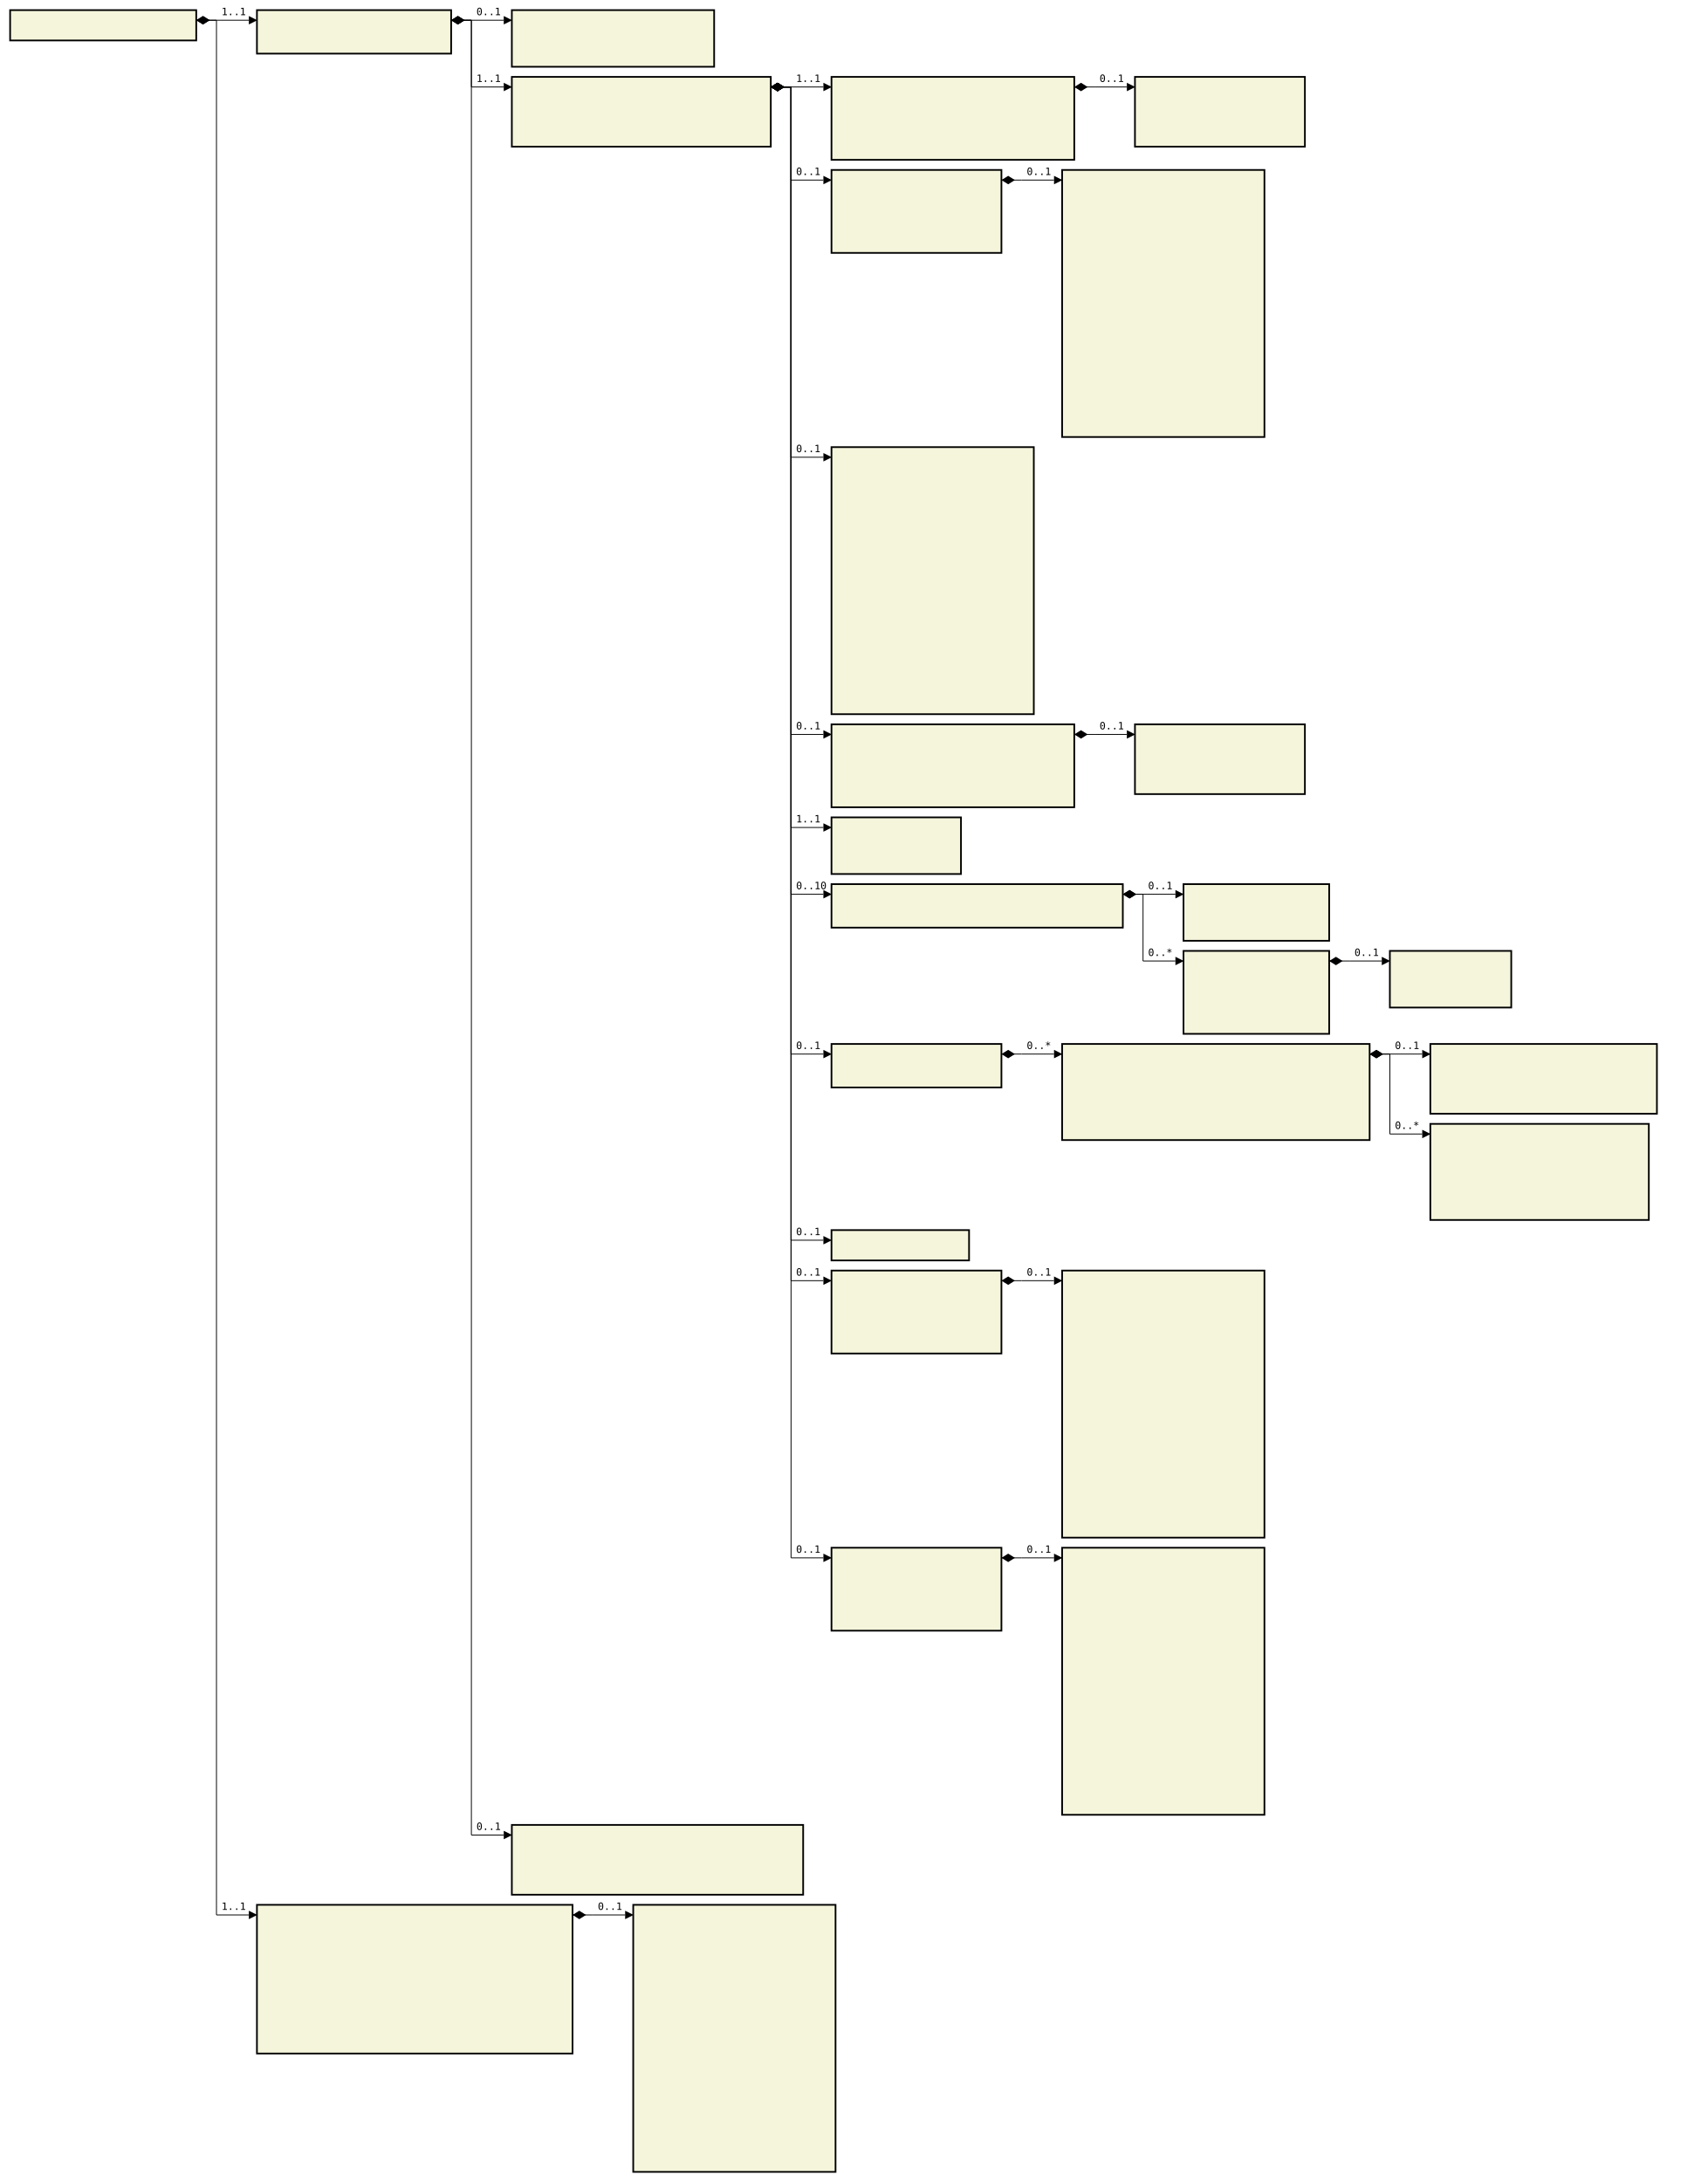
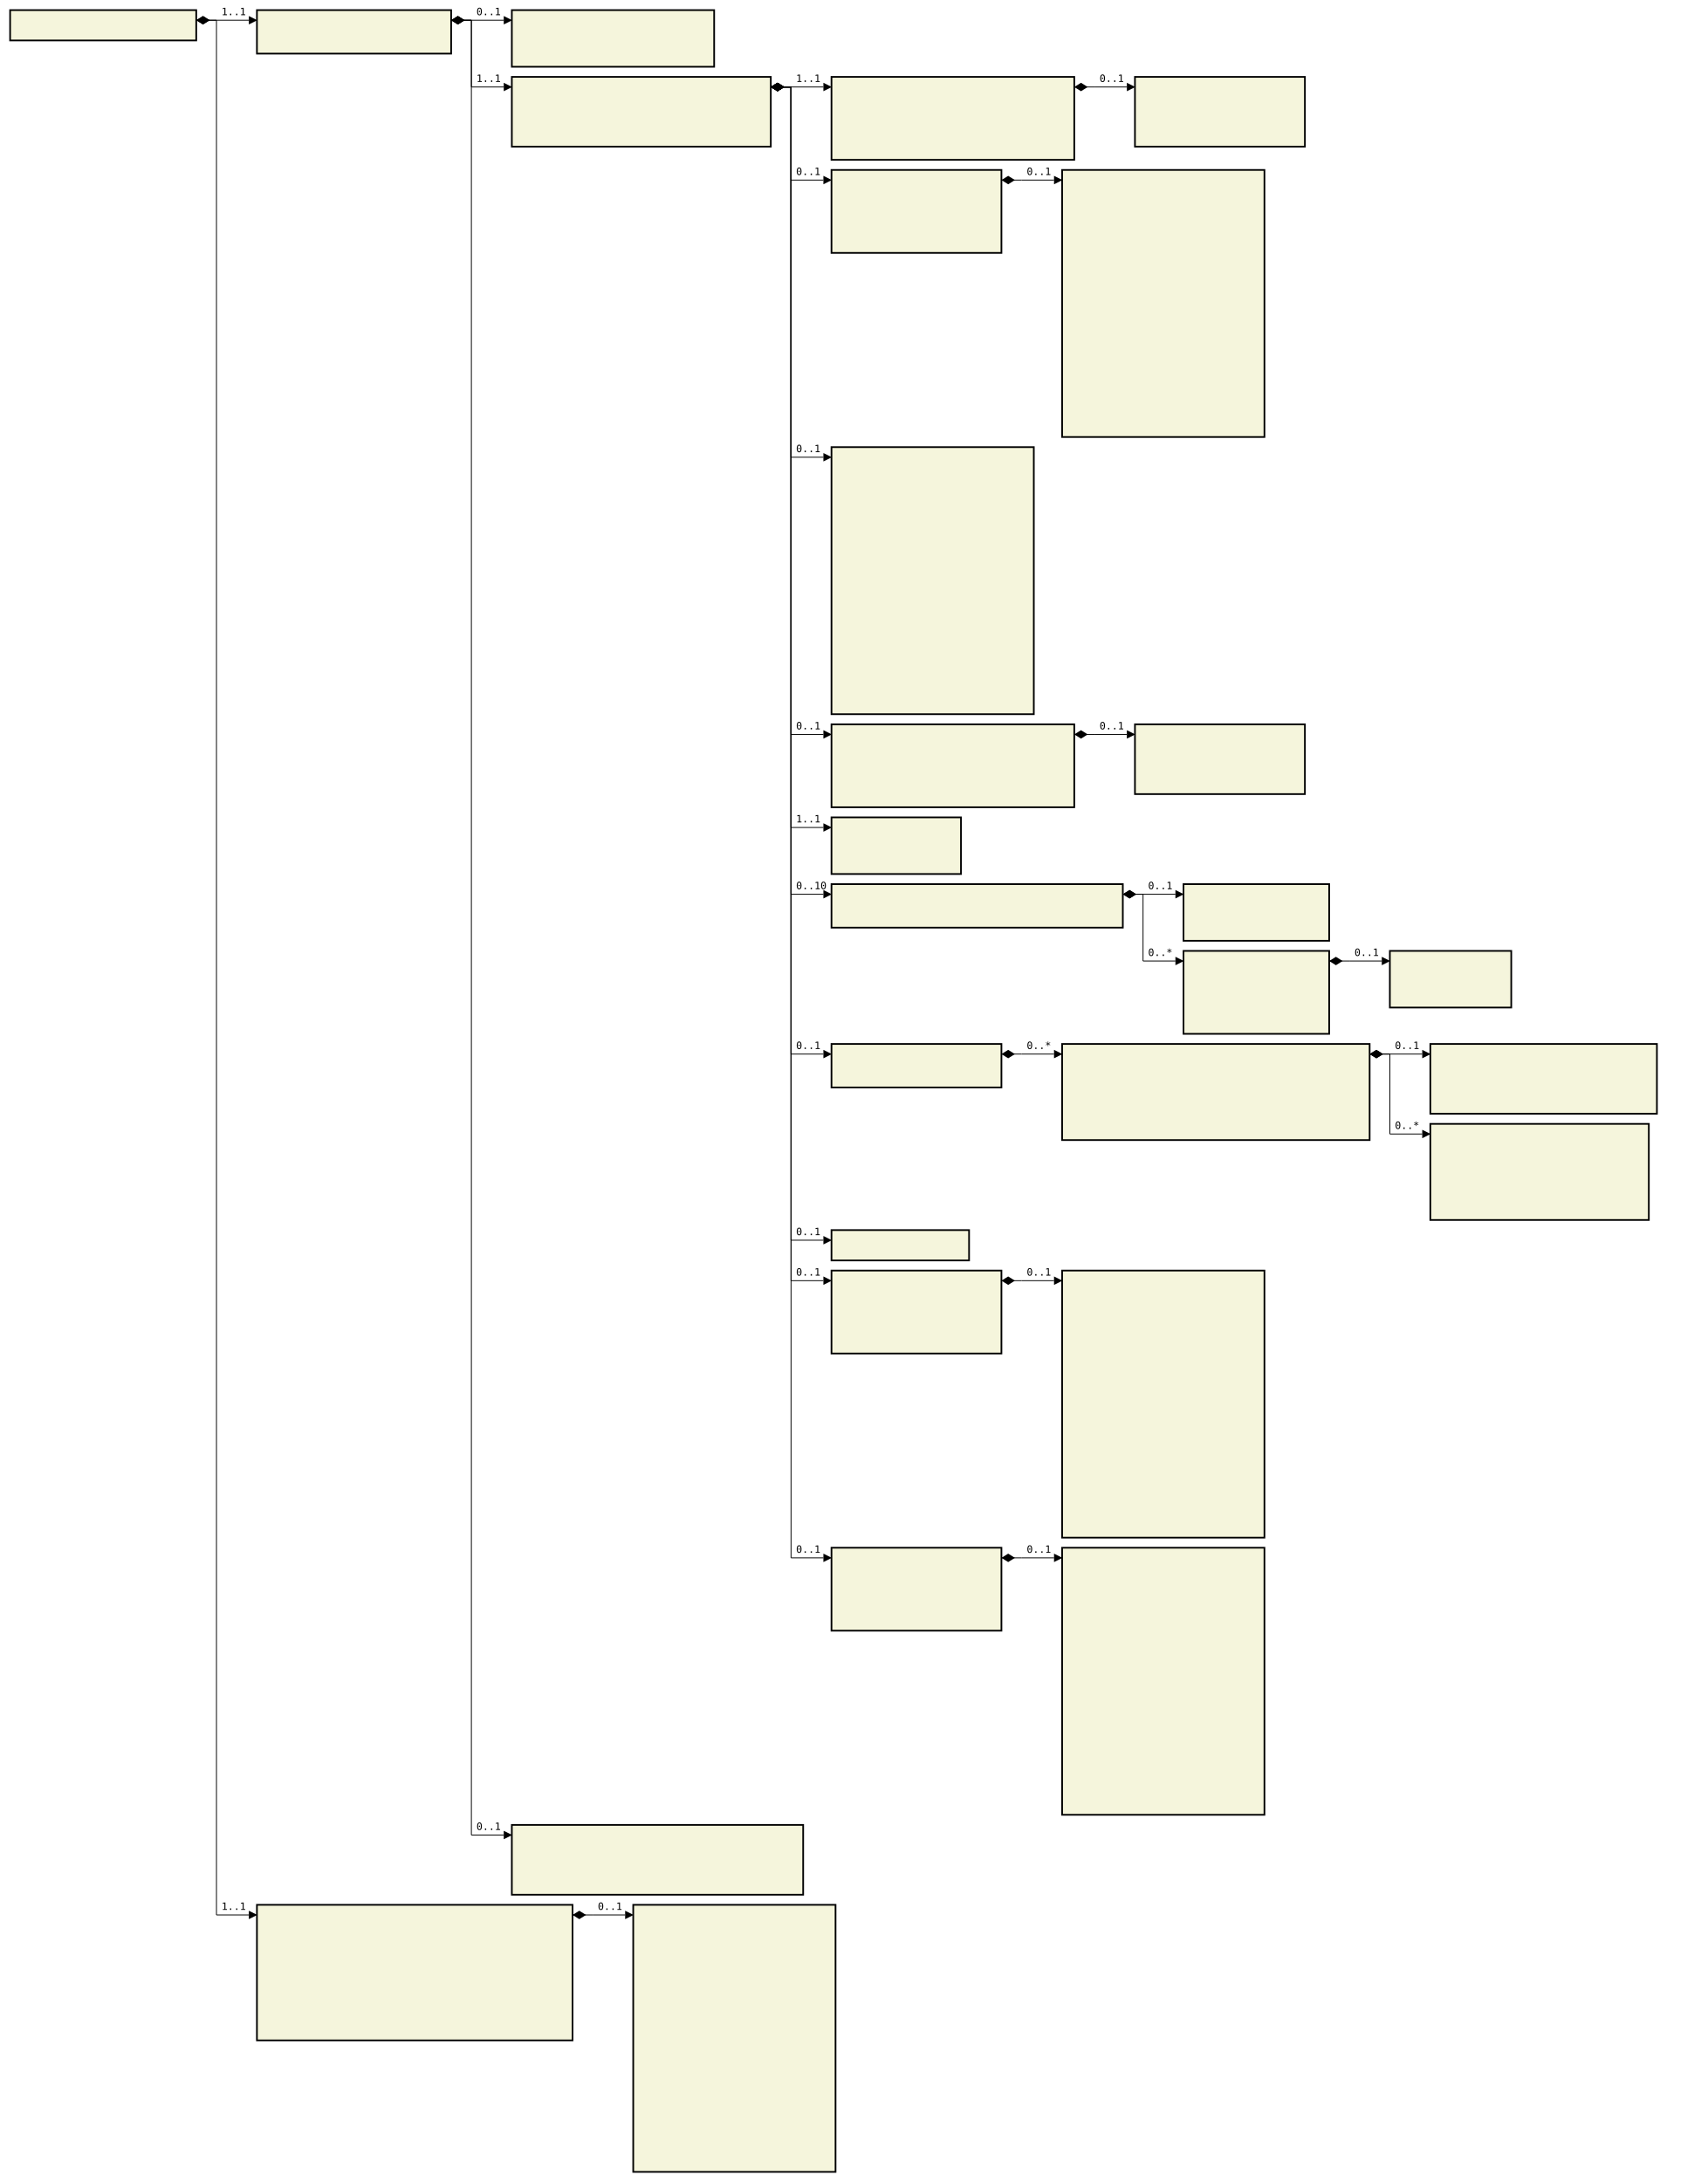
<svg xmlns="http://www.w3.org/2000/svg" font-family="monospace" width="168.8em" height="215.7em" style="background-color:white">
  <defs>
    <marker id="Triangle" viewBox="0 0 10 10" refX="0" refY="5" markerUnits="strokeWidth" markerWidth="15" markerHeight="10" orient="auto">
      <path d="M 0 0 L 10 5 L 0 10 z" />
    </marker>
    <marker id="Diamond" viewBox="0 0 16 10" refX="0" refY="5" markerUnits="strokeWidth" markerWidth="20" markerHeight="10" orient="auto">
      <path d="M 0 5 L 8 10 L 16 5 L 8 0 z" />
    </marker>
  </defs>
  <rect x="1em" y="1em" width="18.4em" height="3em" fill="beige" stroke="black" stroke-width="2" />
  <text style="font-weight:bold" text-anchor="middle" x="10.2em" y="2.3em" fill="black">
</text>
  <rect x="25.4em" y="1em" width="19.2em" height="4.3em" fill="beige" stroke="black" stroke-width="2" />
  <text style="font-weight:bold" text-anchor="middle" x="35em" y="2.3em" fill="black">
</text>
  <text x="26.4em" y="4.3em" fill="darkslateblue">
</text>
  <rect x="50.6em" y="1em" width="20em" height="5.6em" fill="beige" stroke="black" stroke-width="2" />
  <text style="font-weight:bold" text-anchor="middle" x="60.6em" y="2.3em" fill="black">
</text>
  <text x="51.6em" y="4.3em" fill="darkslateblue">
</text>
  <text x="51.6em" y="5.6em" fill="darkslateblue">
</text>
  <rect x="50.6em" y="7.6em" width="25.6em" height="6.9em" fill="beige" stroke="black" stroke-width="2" />
  <text style="font-weight:bold" text-anchor="middle" x="63.4em" y="8.9em" fill="black">
</text>
  <text x="51.6em" y="10.9em" fill="darkslateblue">
</text>
  <text x="51.6em" y="12.2em" fill="darkslateblue">
</text>
  <text x="51.6em" y="13.5em" fill="darkslateblue">
</text>
  <rect x="82.2em" y="7.6em" width="24em" height="8.2em" fill="beige" stroke="black" stroke-width="2" />
  <text style="font-weight:bold" text-anchor="middle" x="94.2em" y="8.9em" fill="black">
</text>
  <text x="83.2em" y="10.9em" fill="darkslateblue">
</text>
  <text x="83.2em" y="12.2em" fill="darkslateblue">
</text>
  <text x="83.2em" y="13.5em" fill="darkslateblue">
</text>
  <text x="83.2em" y="14.8em" fill="darkslateblue">
</text>
  <rect x="112.2em" y="7.6em" width="16.8em" height="6.9em" fill="beige" stroke="black" stroke-width="2" />
  <text style="font-weight:bold" text-anchor="middle" x="120.6em" y="8.9em" fill="black">
</text>
  <text x="113.2em" y="10.9em" fill="darkslateblue">
</text>
  <text x="113.2em" y="12.2em" fill="darkslateblue">
</text>
  <text x="113.2em" y="13.5em" fill="darkslateblue">
</text>
  <rect x="82.2em" y="16.8em" width="16.8em" height="8.2em" fill="beige" stroke="black" stroke-width="2" />
  <text style="font-weight:bold" text-anchor="middle" x="90.6em" y="18.1em" fill="black">
</text>
  <text x="83.2em" y="20.1em" fill="darkslateblue">
</text>
  <text x="83.2em" y="21.4em" fill="darkslateblue">
</text>
  <text x="83.2em" y="22.7em" fill="darkslateblue">
</text>
  <text x="83.2em" y="24em" fill="darkslateblue">
</text>
  <rect x="105em" y="16.8em" width="20em" height="26.4em" fill="beige" stroke="black" stroke-width="2" />
  <text style="font-weight:bold" text-anchor="middle" x="115em" y="18.1em" fill="black">
</text>
  <text x="106em" y="20.1em" fill="darkslateblue">
</text>
  <text x="106em" y="21.4em" fill="darkslateblue">
</text>
  <text x="106em" y="22.7em" fill="darkslateblue">
</text>
  <text x="106em" y="24em" fill="darkslateblue">
</text>
  <text x="106em" y="25.3em" fill="darkslateblue">
</text>
  <text x="106em" y="26.6em" fill="darkslateblue">
</text>
  <text x="106em" y="27.9em" fill="darkslateblue">
</text>
  <text x="106em" y="29.2em" fill="darkslateblue">
</text>
  <text x="106em" y="30.5em" fill="darkslateblue">
</text>
  <text x="106em" y="31.8em" fill="darkslateblue">
</text>
  <text x="106em" y="33.1em" fill="darkslateblue">
</text>
  <text x="106em" y="34.4em" fill="darkslateblue">
</text>
  <text x="106em" y="35.7em" fill="darkslateblue">
</text>
  <text x="106em" y="37em" fill="darkslateblue">
</text>
  <text x="106em" y="38.3em" fill="darkslateblue">
</text>
  <text x="106em" y="39.6em" fill="darkslateblue">
</text>
  <text x="106em" y="40.9em" fill="darkslateblue">
</text>
  <text x="106em" y="42.2em" fill="darkslateblue">
</text>
  <rect x="82.2em" y="44.2em" width="20em" height="26.4em" fill="beige" stroke="black" stroke-width="2" />
  <text style="font-weight:bold" text-anchor="middle" x="92.2em" y="45.5em" fill="black">
</text>
  <text x="83.2em" y="47.5em" fill="darkslateblue">
</text>
  <text x="83.2em" y="48.8em" fill="darkslateblue">
</text>
  <text x="83.2em" y="50.1em" fill="darkslateblue">
</text>
  <text x="83.2em" y="51.4em" fill="darkslateblue">
</text>
  <text x="83.2em" y="52.7em" fill="darkslateblue">
</text>
  <text x="83.2em" y="54em" fill="darkslateblue">
</text>
  <text x="83.2em" y="55.3em" fill="darkslateblue">
</text>
  <text x="83.2em" y="56.6em" fill="darkslateblue">
</text>
  <text x="83.2em" y="57.9em" fill="darkslateblue">
</text>
  <text x="83.2em" y="59.2em" fill="darkslateblue">
</text>
  <text x="83.2em" y="60.5em" fill="darkslateblue">
</text>
  <text x="83.2em" y="61.8em" fill="darkslateblue">
</text>
  <text x="83.2em" y="63.1em" fill="darkslateblue">
</text>
  <text x="83.2em" y="64.4em" fill="darkslateblue">
</text>
  <text x="83.2em" y="65.7em" fill="darkslateblue">
</text>
  <text x="83.2em" y="67em" fill="darkslateblue">
</text>
  <text x="83.2em" y="68.3em" fill="darkslateblue">
</text>
  <text x="83.2em" y="69.6em" fill="darkslateblue">
</text>
  <rect x="82.2em" y="71.6em" width="24em" height="8.2em" fill="beige" stroke="black" stroke-width="2" />
  <text style="font-weight:bold" text-anchor="middle" x="94.2em" y="72.9em" fill="black">
</text>
  <text x="83.2em" y="74.9em" fill="darkslateblue">
</text>
  <text x="83.2em" y="76.2em" fill="darkslateblue">
</text>
  <text x="83.2em" y="77.5em" fill="darkslateblue">
</text>
  <text x="83.2em" y="78.8em" fill="darkslateblue">
</text>
  <rect x="112.2em" y="71.6em" width="16.8em" height="6.9em" fill="beige" stroke="black" stroke-width="2" />
  <text style="font-weight:bold" text-anchor="middle" x="120.6em" y="72.9em" fill="black">
</text>
  <text x="113.2em" y="74.9em" fill="darkslateblue">
</text>
  <text x="113.2em" y="76.2em" fill="darkslateblue">
</text>
  <text x="113.2em" y="77.5em" fill="darkslateblue">
</text>
  <rect x="82.2em" y="80.8em" width="12.8em" height="5.6em" fill="beige" stroke="black" stroke-width="2" />
  <text style="font-weight:bold" text-anchor="middle" x="88.6em" y="82.1em" fill="black">
</text>
  <text x="83.2em" y="84.1em" fill="darkslateblue">
</text>
  <text x="83.2em" y="85.4em" fill="darkslateblue">
</text>
  <rect x="82.2em" y="87.4em" width="28.8em" height="4.3em" fill="beige" stroke="black" stroke-width="2" />
  <text style="font-weight:bold" text-anchor="middle" x="96.6em" y="88.7em" fill="black">
</text>
  <text x="83.2em" y="90.7em" fill="darkslateblue">
</text>
  <rect x="117em" y="87.4em" width="14.4em" height="5.6em" fill="beige" stroke="black" stroke-width="2" />
  <text style="font-weight:bold" text-anchor="middle" x="124.2em" y="88.7em" fill="black">
</text>
  <text x="118em" y="90.7em" fill="darkslateblue">
</text>
  <text x="118em" y="92em" fill="darkslateblue">
</text>
  <rect x="117em" y="94em" width="14.4em" height="8.2em" fill="beige" stroke="black" stroke-width="2" />
  <text style="font-weight:bold" text-anchor="middle" x="124.2em" y="95.3em" fill="black">
</text>
  <text x="118em" y="97.3em" fill="darkslateblue">
</text>
  <text x="118em" y="98.6em" fill="darkslateblue">
</text>
  <text x="118em" y="99.9em" fill="darkslateblue">
</text>
  <text x="118em" y="101.2em" fill="darkslateblue">
</text>
  <rect x="137.4em" y="94em" width="12em" height="5.6em" fill="beige" stroke="black" stroke-width="2" />
  <text style="font-weight:bold" text-anchor="middle" x="143.4em" y="95.3em" fill="black">
</text>
  <text x="138.4em" y="97.3em" fill="darkslateblue">
</text>
  <text x="138.4em" y="98.6em" fill="darkslateblue">
</text>
  <rect x="82.2em" y="103.2em" width="16.8em" height="4.3em" fill="beige" stroke="black" stroke-width="2" />
  <text style="font-weight:bold" text-anchor="middle" x="90.6em" y="104.5em" fill="black">
</text>
  <text x="83.2em" y="106.5em" fill="darkslateblue">
</text>
  <rect x="105em" y="103.2em" width="30.4em" height="9.5em" fill="beige" stroke="black" stroke-width="2" />
  <text style="font-weight:bold" text-anchor="middle" x="120.2em" y="104.5em" fill="black">
</text>
  <text x="106em" y="106.5em" fill="darkslateblue">
</text>
  <text x="106em" y="107.8em" fill="darkslateblue">
</text>
  <text x="106em" y="109.1em" fill="darkslateblue">
</text>
  <text x="106em" y="110.4em" fill="darkslateblue">
</text>
  <text x="106em" y="111.7em" fill="darkslateblue">
</text>
  <rect x="141.4em" y="103.2em" width="22.4em" height="6.9em" fill="beige" stroke="black" stroke-width="2" />
  <text style="font-weight:bold" text-anchor="middle" x="152.6em" y="104.5em" fill="black">
</text>
  <text x="142.4em" y="106.5em" fill="darkslateblue">
</text>
  <text x="142.4em" y="107.8em" fill="darkslateblue">
</text>
  <text x="142.4em" y="109.1em" fill="darkslateblue">
</text>
  <rect x="141.4em" y="111.1em" width="21.6em" height="9.5em" fill="beige" stroke="black" stroke-width="2" />
  <text style="font-weight:bold" text-anchor="middle" x="152.2em" y="112.4em" fill="black">
</text>
  <text x="142.4em" y="114.4em" fill="darkslateblue">
</text>
  <text x="142.4em" y="115.7em" fill="darkslateblue">
</text>
  <text x="142.4em" y="117em" fill="darkslateblue">
</text>
  <text x="142.4em" y="118.3em" fill="darkslateblue">
</text>
  <text x="142.4em" y="119.6em" fill="darkslateblue">
</text>
  <rect x="82.2em" y="121.6em" width="13.6em" height="3em" fill="beige" stroke="black" stroke-width="2" />
  <text style="font-weight:bold" text-anchor="middle" x="89em" y="122.9em" fill="black">
</text>
  <rect x="82.2em" y="125.6em" width="16.8em" height="8.2em" fill="beige" stroke="black" stroke-width="2" />
  <text style="font-weight:bold" text-anchor="middle" x="90.6em" y="126.9em" fill="black">
</text>
  <text x="83.2em" y="128.9em" fill="darkslateblue">
</text>
  <text x="83.2em" y="130.2em" fill="darkslateblue">
</text>
  <text x="83.2em" y="131.5em" fill="darkslateblue">
</text>
  <text x="83.2em" y="132.8em" fill="darkslateblue">
</text>
  <rect x="105em" y="125.6em" width="20em" height="26.4em" fill="beige" stroke="black" stroke-width="2" />
  <text style="font-weight:bold" text-anchor="middle" x="115em" y="126.9em" fill="black">
</text>
  <text x="106em" y="128.9em" fill="darkslateblue">
</text>
  <text x="106em" y="130.2em" fill="darkslateblue">
</text>
  <text x="106em" y="131.5em" fill="darkslateblue">
</text>
  <text x="106em" y="132.8em" fill="darkslateblue">
</text>
  <text x="106em" y="134.1em" fill="darkslateblue">
</text>
  <text x="106em" y="135.4em" fill="darkslateblue">
</text>
  <text x="106em" y="136.7em" fill="darkslateblue">
</text>
  <text x="106em" y="138em" fill="darkslateblue">
</text>
  <text x="106em" y="139.3em" fill="darkslateblue">
</text>
  <text x="106em" y="140.6em" fill="darkslateblue">
</text>
  <text x="106em" y="141.9em" fill="darkslateblue">
</text>
  <text x="106em" y="143.2em" fill="darkslateblue">
</text>
  <text x="106em" y="144.5em" fill="darkslateblue">
</text>
  <text x="106em" y="145.8em" fill="darkslateblue">
</text>
  <text x="106em" y="147.1em" fill="darkslateblue">
</text>
  <text x="106em" y="148.4em" fill="darkslateblue">
</text>
  <text x="106em" y="149.7em" fill="darkslateblue">
</text>
  <text x="106em" y="151em" fill="darkslateblue">
</text>
  <rect x="82.2em" y="153em" width="16.8em" height="8.2em" fill="beige" stroke="black" stroke-width="2" />
  <text style="font-weight:bold" text-anchor="middle" x="90.6em" y="154.3em" fill="black">
</text>
  <text x="83.2em" y="156.3em" fill="darkslateblue">
</text>
  <text x="83.2em" y="157.6em" fill="darkslateblue">
</text>
  <text x="83.2em" y="158.9em" fill="darkslateblue">
</text>
  <text x="83.2em" y="160.2em" fill="darkslateblue">
</text>
  <rect x="105em" y="153em" width="20em" height="26.4em" fill="beige" stroke="black" stroke-width="2" />
  <text style="font-weight:bold" text-anchor="middle" x="115em" y="154.3em" fill="black">
</text>
  <text x="106em" y="156.3em" fill="darkslateblue">
</text>
  <text x="106em" y="157.6em" fill="darkslateblue">
</text>
  <text x="106em" y="158.9em" fill="darkslateblue">
</text>
  <text x="106em" y="160.2em" fill="darkslateblue">
</text>
  <text x="106em" y="161.5em" fill="darkslateblue">
</text>
  <text x="106em" y="162.8em" fill="darkslateblue">
</text>
  <text x="106em" y="164.1em" fill="darkslateblue">
</text>
  <text x="106em" y="165.4em" fill="darkslateblue">
</text>
  <text x="106em" y="166.7em" fill="darkslateblue">
</text>
  <text x="106em" y="168em" fill="darkslateblue">
</text>
  <text x="106em" y="169.3em" fill="darkslateblue">
</text>
  <text x="106em" y="170.6em" fill="darkslateblue">
</text>
  <text x="106em" y="171.9em" fill="darkslateblue">
</text>
  <text x="106em" y="173.2em" fill="darkslateblue">
</text>
  <text x="106em" y="174.5em" fill="darkslateblue">
</text>
  <text x="106em" y="175.8em" fill="darkslateblue">
</text>
  <text x="106em" y="177.1em" fill="darkslateblue">
</text>
  <text x="106em" y="178.4em" fill="darkslateblue">
</text>
  <rect x="50.6em" y="180.4em" width="28.8em" height="6.9em" fill="beige" stroke="black" stroke-width="2" />
  <text style="font-weight:bold" text-anchor="middle" x="65em" y="181.7em" fill="black">
</text>
  <text x="51.6em" y="183.7em" fill="darkslateblue">
</text>
  <text x="51.6em" y="185em" fill="darkslateblue">
</text>
  <text x="51.6em" y="186.3em" fill="darkslateblue">
</text>
-   <rect x="25.4em" y="188.3em" width="31.2em" height="14.7em" fill="beige" stroke="black" stroke-width="2" />
+   <rect x="25.4em" y="188.3em" width="31.2em" height="13.4em" fill="beige" stroke="black" stroke-width="2" />
  <text style="font-weight:bold" text-anchor="middle" x="41em" y="189.6em" fill="black">
</text>
  <text x="26.4em" y="191.6em" fill="darkslateblue">
</text>
  <text x="26.4em" y="192.9em" fill="darkslateblue">
</text>
  <text x="26.4em" y="194.2em" fill="darkslateblue">
</text>
  <text x="26.4em" y="195.5em" fill="darkslateblue">
</text>
  <text x="26.4em" y="196.8em" fill="darkslateblue">
</text>
  <text x="26.4em" y="198.1em" fill="darkslateblue">
</text>
  <text x="26.4em" y="199.4em" fill="darkslateblue">
</text>
  <text x="26.4em" y="200.7em" fill="darkslateblue">
- </text>
-   <text x="26.4em" y="202em" fill="darkslateblue">
</text>
  <rect x="62.6em" y="188.3em" width="20em" height="26.4em" fill="beige" stroke="black" stroke-width="2" />
  <text style="font-weight:bold" text-anchor="middle" x="72.6em" y="189.6em" fill="black">
</text>
  <text x="63.6em" y="191.6em" fill="darkslateblue">
</text>
  <text x="63.6em" y="192.9em" fill="darkslateblue">
</text>
  <text x="63.6em" y="194.2em" fill="darkslateblue">
</text>
  <text x="63.6em" y="195.5em" fill="darkslateblue">
</text>
  <text x="63.6em" y="196.8em" fill="darkslateblue">
</text>
  <text x="63.6em" y="198.1em" fill="darkslateblue">
</text>
  <text x="63.6em" y="199.4em" fill="darkslateblue">
</text>
  <text x="63.6em" y="200.7em" fill="darkslateblue">
</text>
  <text x="63.6em" y="202em" fill="darkslateblue">
</text>
  <text x="63.6em" y="203.3em" fill="darkslateblue">
</text>
  <text x="63.6em" y="204.6em" fill="darkslateblue">
</text>
  <text x="63.6em" y="205.9em" fill="darkslateblue">
</text>
  <text x="63.6em" y="207.2em" fill="darkslateblue">
</text>
  <text x="63.6em" y="208.5em" fill="darkslateblue">
</text>
  <text x="63.6em" y="209.8em" fill="darkslateblue">
</text>
  <text x="63.6em" y="211.1em" fill="darkslateblue">
</text>
  <text x="63.6em" y="212.4em" fill="darkslateblue">
</text>
  <text x="63.6em" y="213.7em" fill="darkslateblue">
</text>
  <line x1="19.4em" y1="2em" x2="21.4em" y2="2em" stroke="black" marker-start="url(#Diamond)" />
  <line x1="21.4em" y1="2em" x2="21.4em" y2="2em" stroke="black" />
  <line x1="21.4em" y1="2em" x2="24.6em" y2="2em" stroke="black" marker-end="url(#Triangle)" />
  <text x="21.9em" y="1.5em">1..1</text>
  <line x1="44.6em" y1="2em" x2="46.6em" y2="2em" stroke="black" marker-start="url(#Diamond)" />
  <line x1="46.6em" y1="2em" x2="46.6em" y2="2em" stroke="black" />
  <line x1="46.6em" y1="2em" x2="49.8em" y2="2em" stroke="black" marker-end="url(#Triangle)" />
  <text x="47.1em" y="1.5em">0..1</text>
  <line x1="44.6em" y1="2em" x2="46.6em" y2="2em" stroke="black" marker-start="url(#Diamond)" />
  <line x1="46.6em" y1="2em" x2="46.6em" y2="8.6em" stroke="black" />
  <line x1="46.6em" y1="8.6em" x2="49.8em" y2="8.6em" stroke="black" marker-end="url(#Triangle)" />
  <text x="47.1em" y="8.1em">1..1</text>
  <line x1="76.2em" y1="8.6em" x2="78.2em" y2="8.6em" stroke="black" marker-start="url(#Diamond)" />
  <line x1="78.2em" y1="8.6em" x2="78.2em" y2="8.6em" stroke="black" />
  <line x1="78.2em" y1="8.6em" x2="81.4em" y2="8.6em" stroke="black" marker-end="url(#Triangle)" />
  <text x="78.7em" y="8.1em">1..1</text>
  <line x1="106.2em" y1="8.6em" x2="108.2em" y2="8.6em" stroke="black" marker-start="url(#Diamond)" />
  <line x1="108.2em" y1="8.6em" x2="108.2em" y2="8.6em" stroke="black" />
  <line x1="108.2em" y1="8.6em" x2="111.4em" y2="8.6em" stroke="black" marker-end="url(#Triangle)" />
  <text x="108.7em" y="8.1em">0..1</text>
  <line x1="76.2em" y1="8.6em" x2="78.2em" y2="8.6em" stroke="black" marker-start="url(#Diamond)" />
  <line x1="78.2em" y1="8.6em" x2="78.2em" y2="17.8em" stroke="black" />
  <line x1="78.2em" y1="17.8em" x2="81.4em" y2="17.8em" stroke="black" marker-end="url(#Triangle)" />
  <text x="78.7em" y="17.3em">0..1</text>
  <line x1="99em" y1="17.8em" x2="101em" y2="17.8em" stroke="black" marker-start="url(#Diamond)" />
  <line x1="101em" y1="17.8em" x2="101em" y2="17.8em" stroke="black" />
  <line x1="101em" y1="17.8em" x2="104.2em" y2="17.8em" stroke="black" marker-end="url(#Triangle)" />
  <text x="101.5em" y="17.3em">0..1</text>
  <line x1="76.2em" y1="8.6em" x2="78.2em" y2="8.6em" stroke="black" marker-start="url(#Diamond)" />
  <line x1="78.2em" y1="8.6em" x2="78.2em" y2="45.2em" stroke="black" />
  <line x1="78.2em" y1="45.2em" x2="81.4em" y2="45.2em" stroke="black" marker-end="url(#Triangle)" />
  <text x="78.7em" y="44.7em">0..1</text>
  <line x1="76.2em" y1="8.6em" x2="78.2em" y2="8.6em" stroke="black" marker-start="url(#Diamond)" />
  <line x1="78.2em" y1="8.6em" x2="78.2em" y2="72.6em" stroke="black" />
  <line x1="78.2em" y1="72.6em" x2="81.4em" y2="72.6em" stroke="black" marker-end="url(#Triangle)" />
  <text x="78.7em" y="72.1em">0..1</text>
  <line x1="106.2em" y1="72.6em" x2="108.2em" y2="72.6em" stroke="black" marker-start="url(#Diamond)" />
  <line x1="108.2em" y1="72.6em" x2="108.2em" y2="72.6em" stroke="black" />
  <line x1="108.2em" y1="72.6em" x2="111.4em" y2="72.6em" stroke="black" marker-end="url(#Triangle)" />
  <text x="108.7em" y="72.1em">0..1</text>
  <line x1="76.2em" y1="8.6em" x2="78.2em" y2="8.6em" stroke="black" marker-start="url(#Diamond)" />
  <line x1="78.2em" y1="8.6em" x2="78.2em" y2="81.8em" stroke="black" />
  <line x1="78.2em" y1="81.8em" x2="81.4em" y2="81.8em" stroke="black" marker-end="url(#Triangle)" />
  <text x="78.7em" y="81.3em">1..1</text>
  <line x1="76.2em" y1="8.6em" x2="78.2em" y2="8.6em" stroke="black" marker-start="url(#Diamond)" />
  <line x1="78.2em" y1="8.6em" x2="78.2em" y2="88.4em" stroke="black" />
  <line x1="78.2em" y1="88.4em" x2="81.4em" y2="88.4em" stroke="black" marker-end="url(#Triangle)" />
  <text x="78.7em" y="87.9em">0..10</text>
  <line x1="111em" y1="88.4em" x2="113em" y2="88.4em" stroke="black" marker-start="url(#Diamond)" />
  <line x1="113em" y1="88.4em" x2="113em" y2="88.4em" stroke="black" />
  <line x1="113em" y1="88.4em" x2="116.2em" y2="88.4em" stroke="black" marker-end="url(#Triangle)" />
  <text x="113.5em" y="87.9em">0..1</text>
  <line x1="111em" y1="88.4em" x2="113em" y2="88.4em" stroke="black" marker-start="url(#Diamond)" />
  <line x1="113em" y1="88.4em" x2="113em" y2="95em" stroke="black" />
  <line x1="113em" y1="95em" x2="116.2em" y2="95em" stroke="black" marker-end="url(#Triangle)" />
  <text x="113.5em" y="94.5em">0..*</text>
  <line x1="131.4em" y1="95em" x2="133.4em" y2="95em" stroke="black" marker-start="url(#Diamond)" />
  <line x1="133.4em" y1="95em" x2="133.4em" y2="95em" stroke="black" />
  <line x1="133.4em" y1="95em" x2="136.6em" y2="95em" stroke="black" marker-end="url(#Triangle)" />
  <text x="133.9em" y="94.5em">0..1</text>
  <line x1="76.2em" y1="8.6em" x2="78.2em" y2="8.6em" stroke="black" marker-start="url(#Diamond)" />
  <line x1="78.2em" y1="8.6em" x2="78.2em" y2="104.2em" stroke="black" />
  <line x1="78.2em" y1="104.2em" x2="81.4em" y2="104.2em" stroke="black" marker-end="url(#Triangle)" />
  <text x="78.7em" y="103.7em">0..1</text>
  <line x1="99em" y1="104.2em" x2="101em" y2="104.2em" stroke="black" marker-start="url(#Diamond)" />
  <line x1="101em" y1="104.2em" x2="101em" y2="104.2em" stroke="black" />
  <line x1="101em" y1="104.2em" x2="104.2em" y2="104.2em" stroke="black" marker-end="url(#Triangle)" />
  <text x="101.5em" y="103.7em">0..*</text>
  <line x1="135.4em" y1="104.2em" x2="137.4em" y2="104.2em" stroke="black" marker-start="url(#Diamond)" />
  <line x1="137.4em" y1="104.2em" x2="137.4em" y2="104.2em" stroke="black" />
  <line x1="137.4em" y1="104.2em" x2="140.6em" y2="104.2em" stroke="black" marker-end="url(#Triangle)" />
  <text x="137.9em" y="103.7em">0..1</text>
  <line x1="135.4em" y1="104.2em" x2="137.4em" y2="104.2em" stroke="black" marker-start="url(#Diamond)" />
  <line x1="137.4em" y1="104.2em" x2="137.4em" y2="112.1em" stroke="black" />
  <line x1="137.4em" y1="112.1em" x2="140.6em" y2="112.1em" stroke="black" marker-end="url(#Triangle)" />
  <text x="137.9em" y="111.6em">0..*</text>
  <line x1="76.2em" y1="8.6em" x2="78.2em" y2="8.6em" stroke="black" marker-start="url(#Diamond)" />
  <line x1="78.2em" y1="8.6em" x2="78.2em" y2="122.6em" stroke="black" />
  <line x1="78.2em" y1="122.6em" x2="81.4em" y2="122.6em" stroke="black" marker-end="url(#Triangle)" />
  <text x="78.7em" y="122.1em">0..1</text>
  <line x1="76.2em" y1="8.6em" x2="78.2em" y2="8.6em" stroke="black" marker-start="url(#Diamond)" />
  <line x1="78.2em" y1="8.6em" x2="78.2em" y2="126.6em" stroke="black" />
  <line x1="78.2em" y1="126.6em" x2="81.4em" y2="126.6em" stroke="black" marker-end="url(#Triangle)" />
  <text x="78.7em" y="126.1em">0..1</text>
  <line x1="99em" y1="126.6em" x2="101em" y2="126.6em" stroke="black" marker-start="url(#Diamond)" />
  <line x1="101em" y1="126.6em" x2="101em" y2="126.6em" stroke="black" />
  <line x1="101em" y1="126.6em" x2="104.2em" y2="126.6em" stroke="black" marker-end="url(#Triangle)" />
  <text x="101.5em" y="126.1em">0..1</text>
  <line x1="76.2em" y1="8.6em" x2="78.2em" y2="8.6em" stroke="black" marker-start="url(#Diamond)" />
  <line x1="78.2em" y1="8.6em" x2="78.2em" y2="154em" stroke="black" />
  <line x1="78.2em" y1="154em" x2="81.4em" y2="154em" stroke="black" marker-end="url(#Triangle)" />
  <text x="78.7em" y="153.5em">0..1</text>
  <line x1="99em" y1="154em" x2="101em" y2="154em" stroke="black" marker-start="url(#Diamond)" />
  <line x1="101em" y1="154em" x2="101em" y2="154em" stroke="black" />
  <line x1="101em" y1="154em" x2="104.2em" y2="154em" stroke="black" marker-end="url(#Triangle)" />
  <text x="101.5em" y="153.5em">0..1</text>
  <line x1="44.6em" y1="2em" x2="46.6em" y2="2em" stroke="black" marker-start="url(#Diamond)" />
  <line x1="46.6em" y1="2em" x2="46.6em" y2="181.4em" stroke="black" />
  <line x1="46.6em" y1="181.4em" x2="49.8em" y2="181.4em" stroke="black" marker-end="url(#Triangle)" />
  <text x="47.1em" y="180.9em">0..1</text>
  <line x1="19.4em" y1="2em" x2="21.4em" y2="2em" stroke="black" marker-start="url(#Diamond)" />
  <line x1="21.4em" y1="2em" x2="21.4em" y2="189.3em" stroke="black" />
  <line x1="21.4em" y1="189.3em" x2="24.6em" y2="189.3em" stroke="black" marker-end="url(#Triangle)" />
  <text x="21.9em" y="188.8em">1..1</text>
  <line x1="56.6em" y1="189.3em" x2="58.6em" y2="189.3em" stroke="black" marker-start="url(#Diamond)" />
  <line x1="58.6em" y1="189.3em" x2="58.6em" y2="189.3em" stroke="black" />
  <line x1="58.6em" y1="189.3em" x2="61.8em" y2="189.3em" stroke="black" marker-end="url(#Triangle)" />
  <text x="59.1em" y="188.8em">0..1</text>
</svg>
